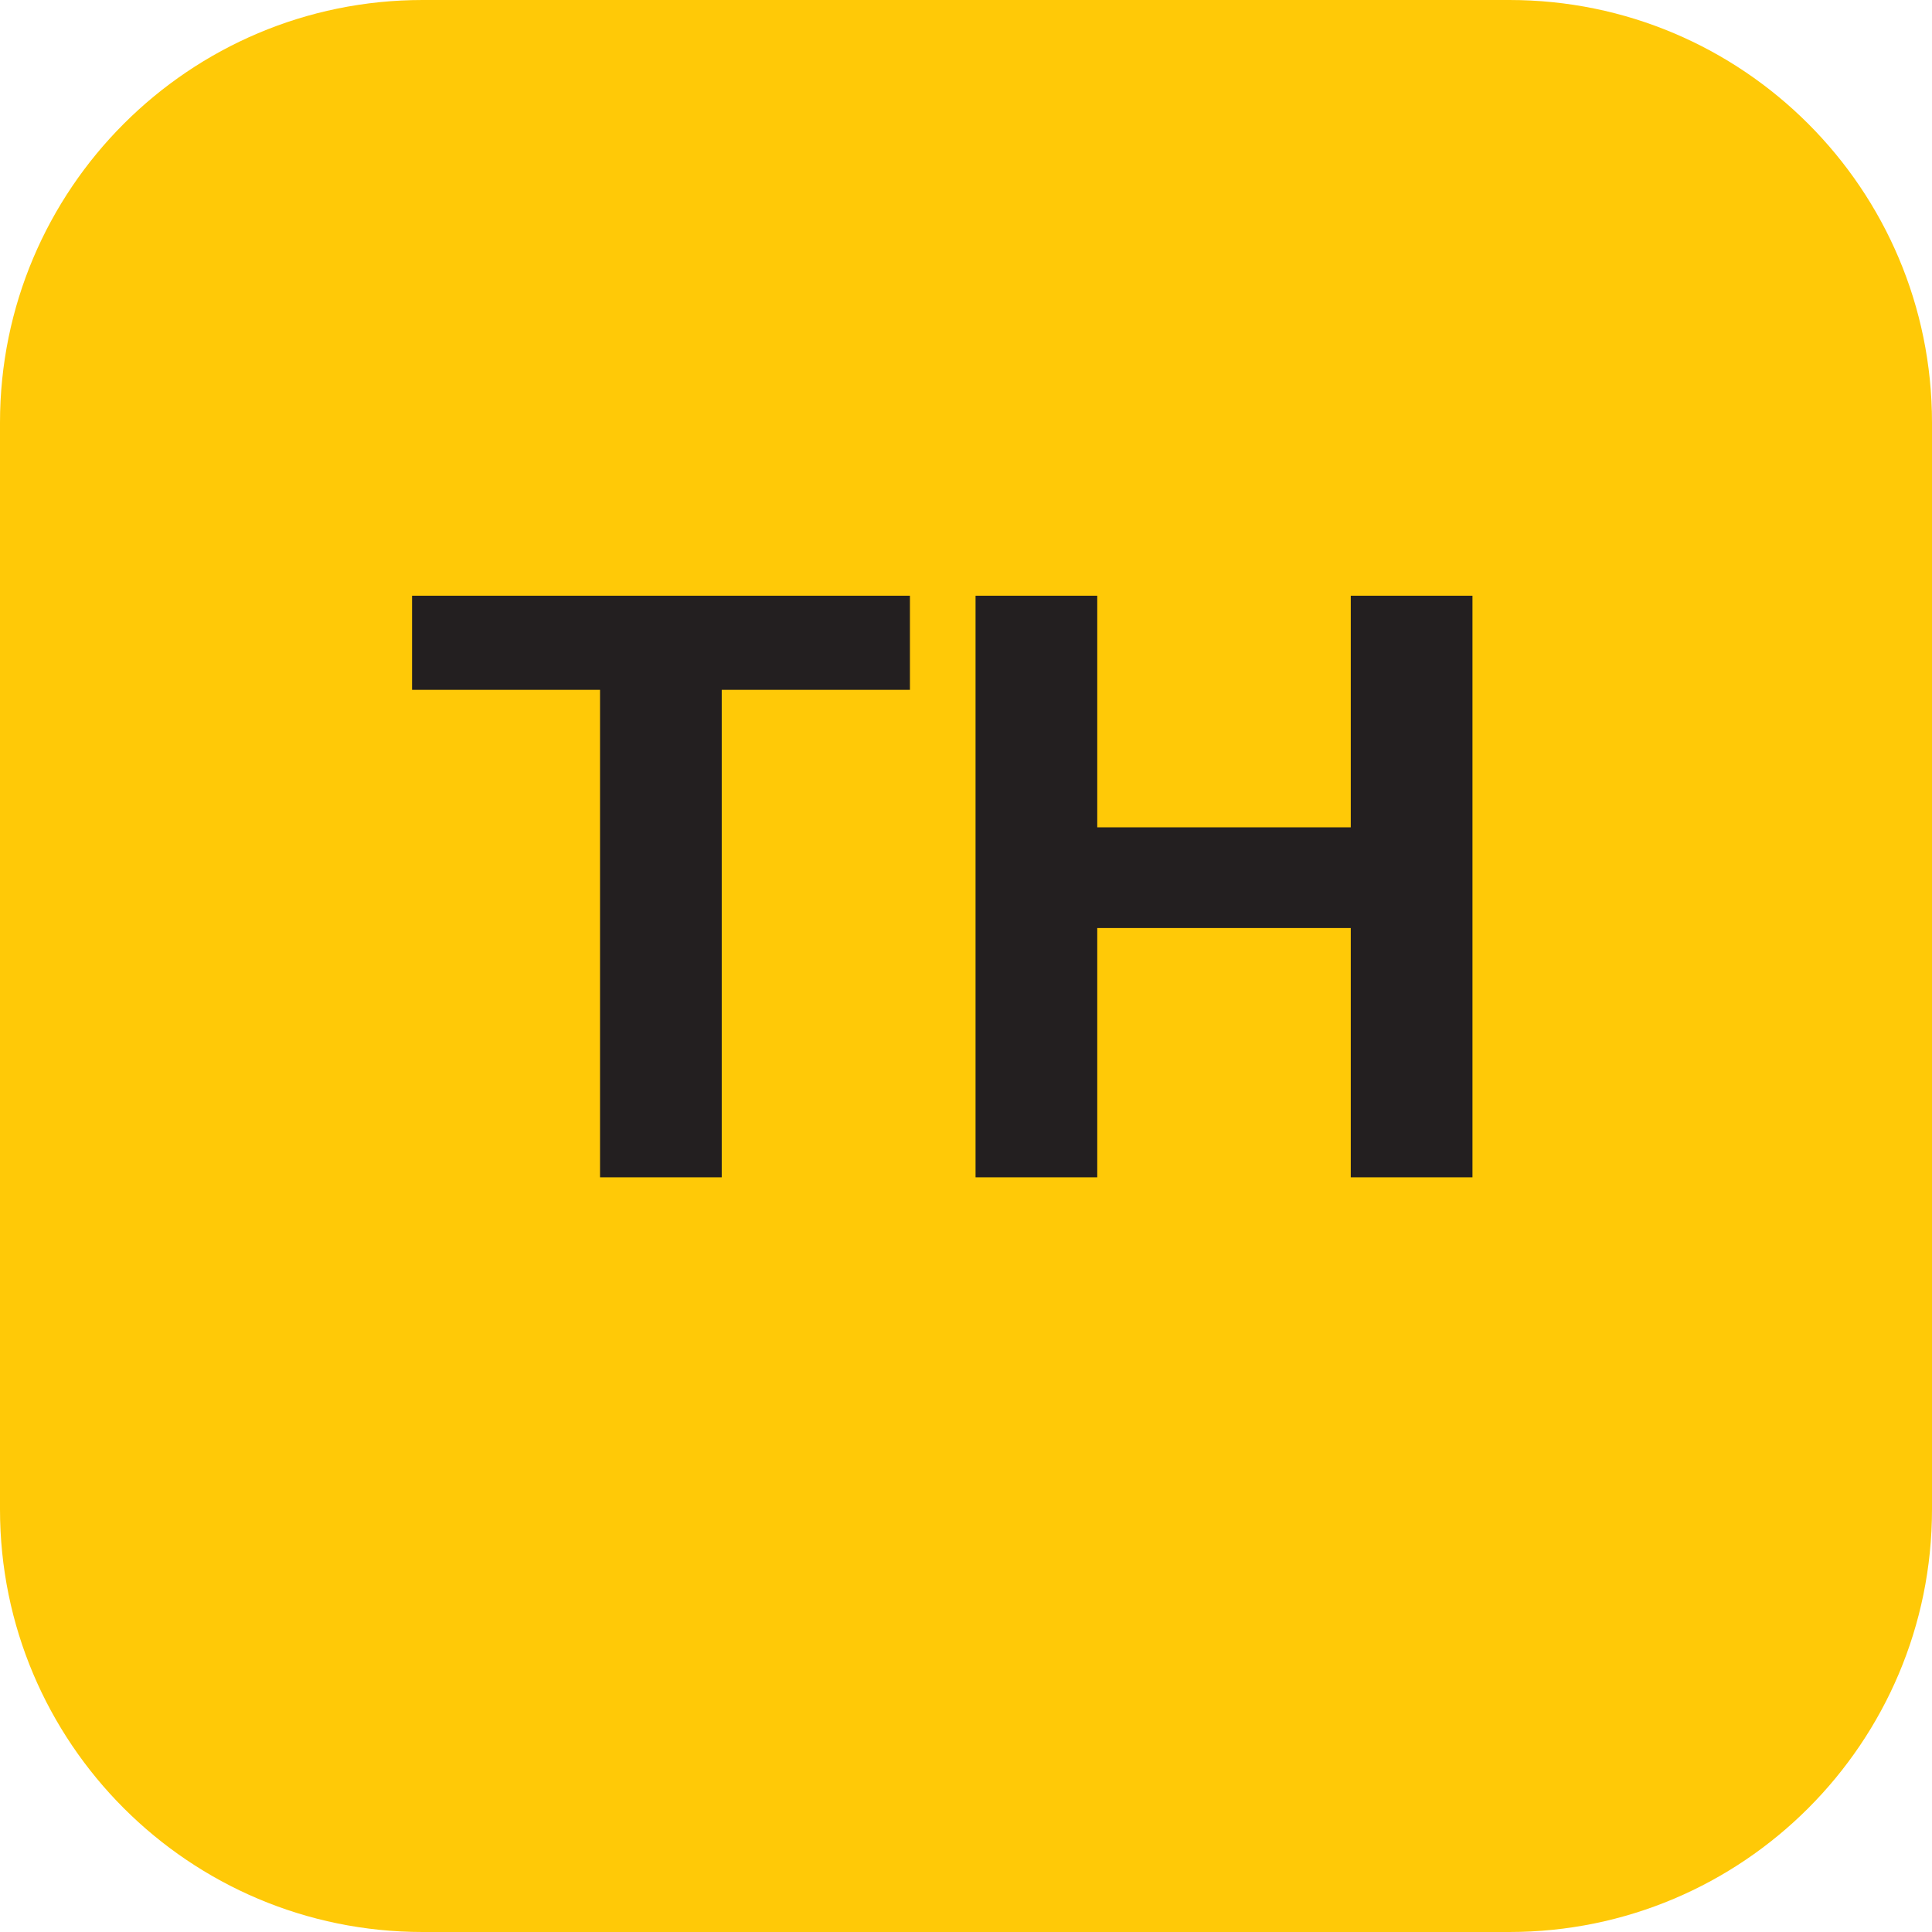
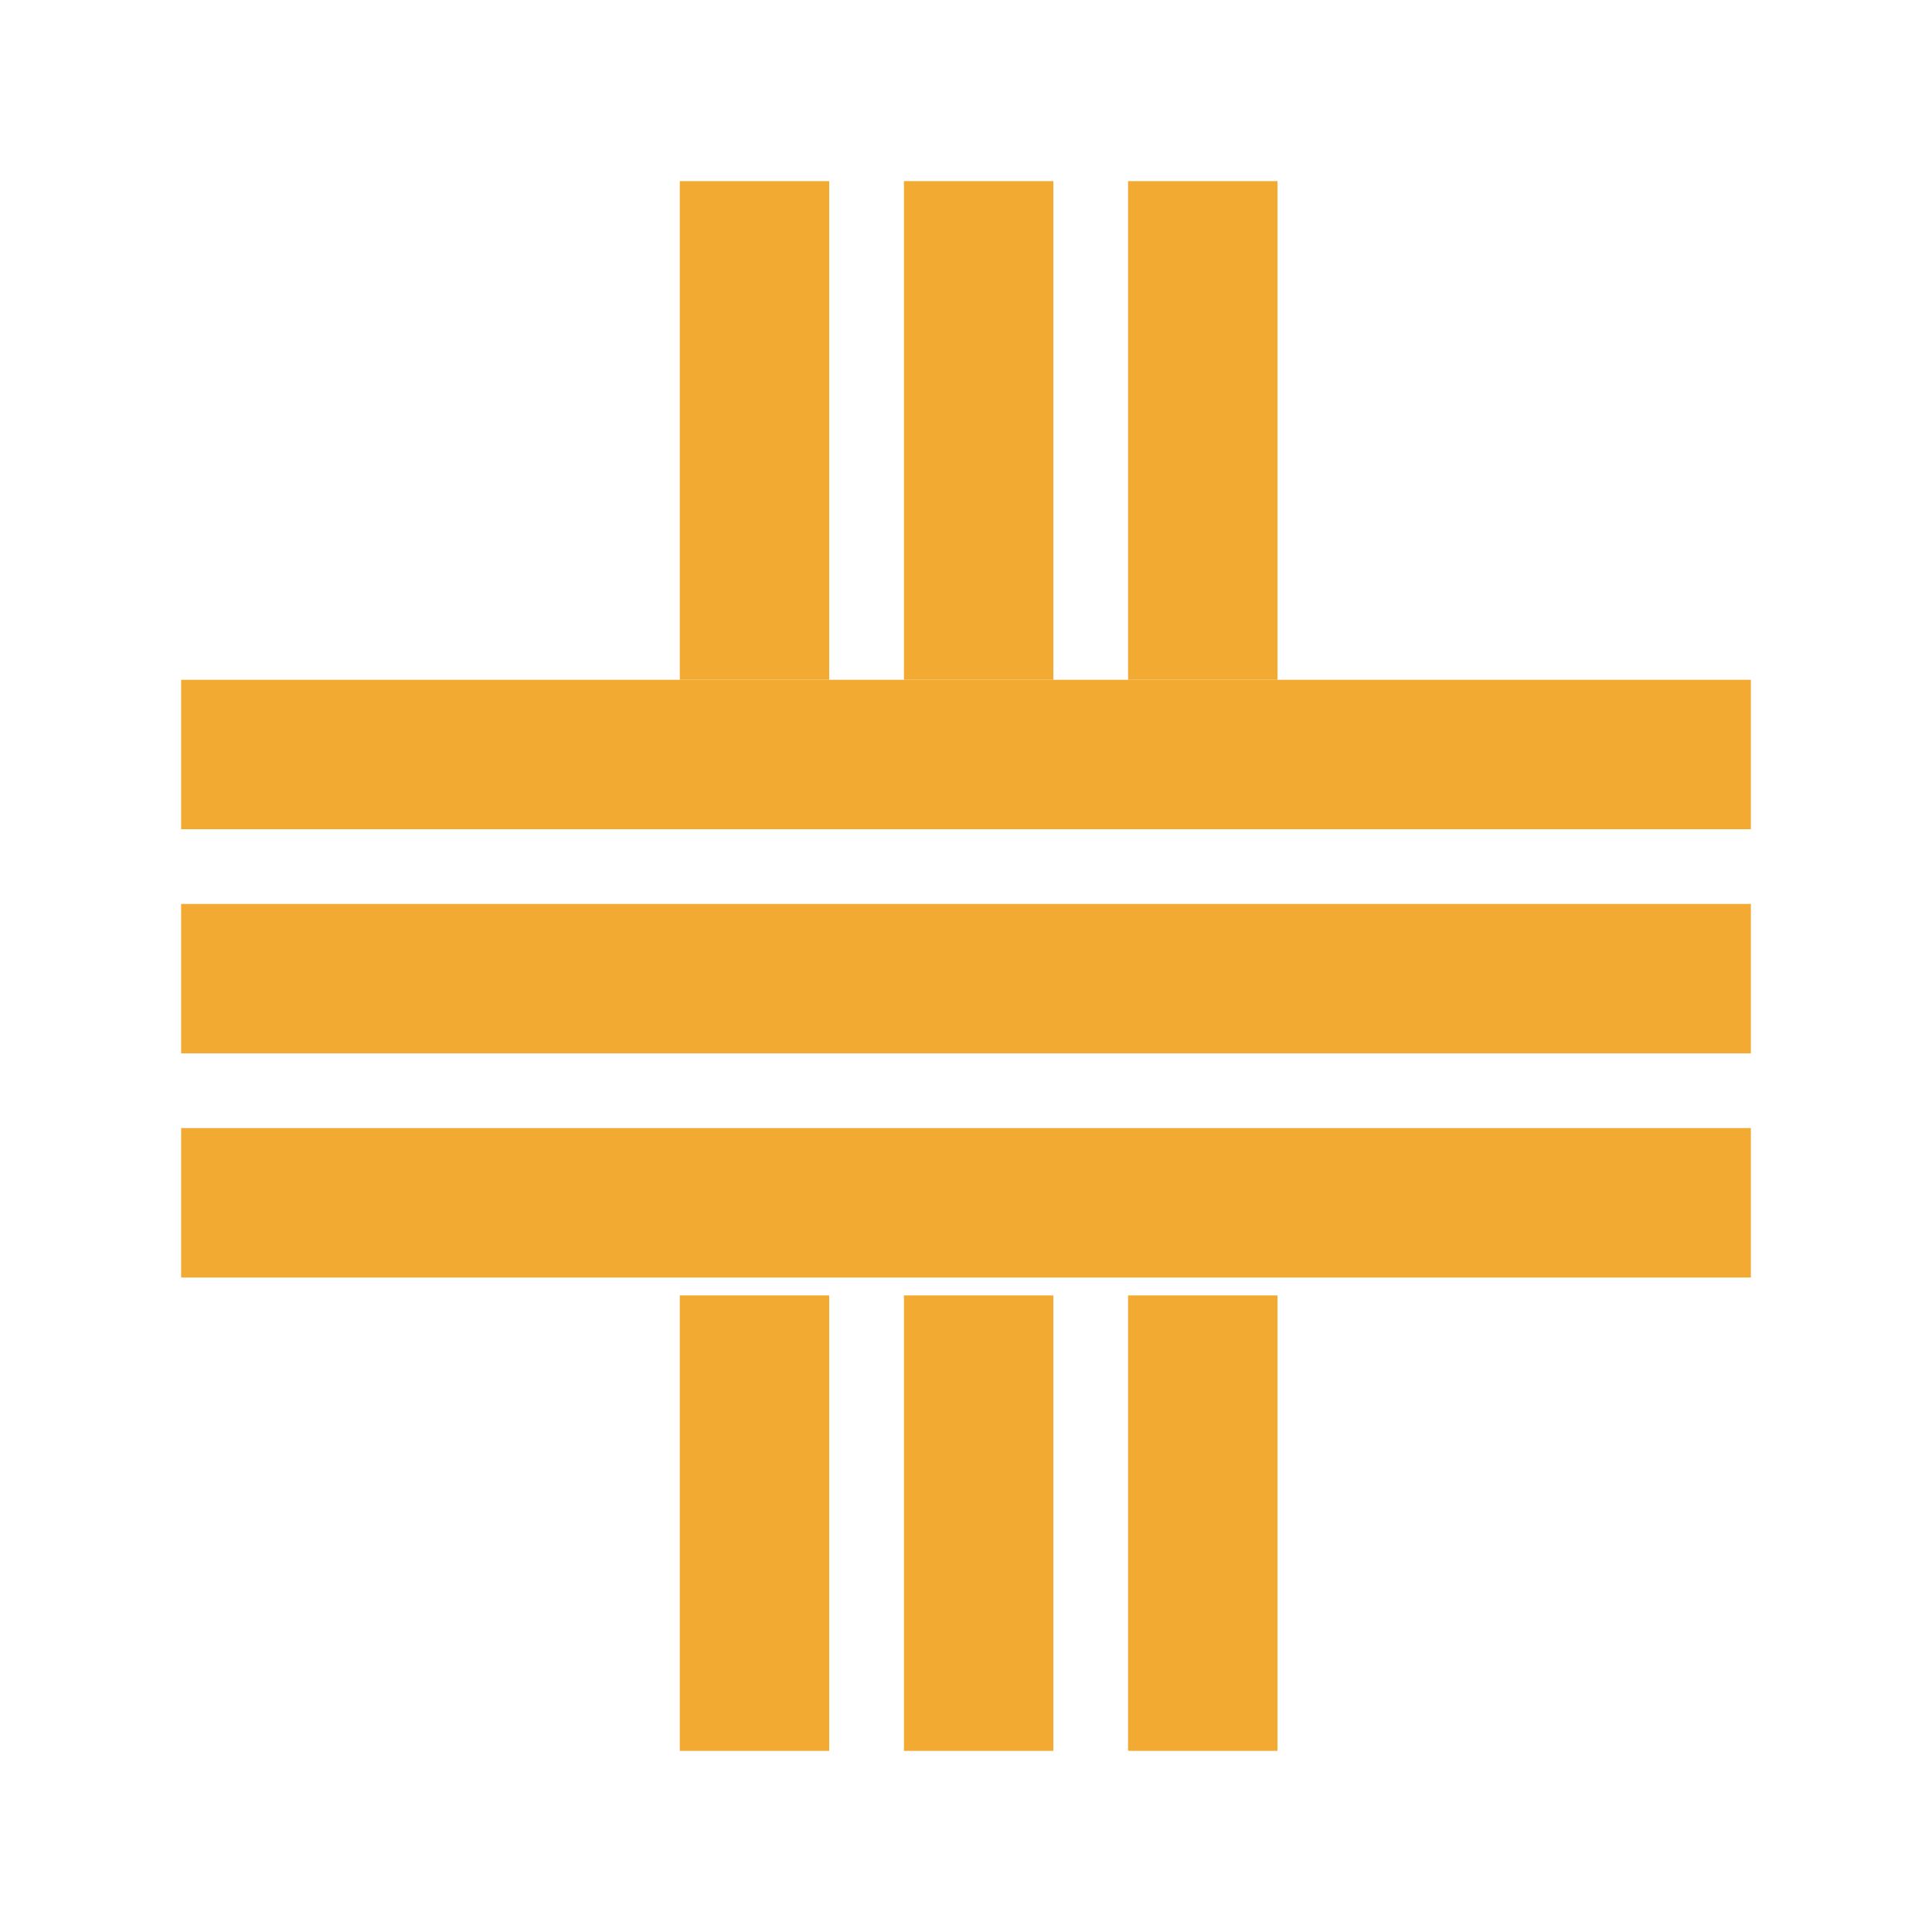
- <svg xmlns="http://www.w3.org/2000/svg" viewBox="0 0 128 128">
-   <rect width="128" height="128" rx="28" fill="#FFC907" />
-   <text x="64" y="78" text-anchor="middle" font-family="Arial, sans-serif" font-size="56" font-weight="800" fill="#231F20">TH</text>
+ <svg xmlns="http://www.w3.org/2000/svg" viewBox="0 0 512 512" width="512" height="512">
+   <g fill="#F3AA32">
+     <rect x="180.15" y="48" width="39.6" height="132.15" />
+     <rect x="239.55" y="48" width="39.6" height="132.15" />
+     <rect x="298.95" y="48" width="39.6" height="132.15" />
+     <rect x="180.15" y="343.3" width="39.6" height="120.7" />
+     <rect x="239.55" y="343.3" width="39.6" height="120.7" />
+     <rect x="298.95" y="343.3" width="39.6" height="120.7" />
+     <rect x="48" y="180.15" width="416" height="39.6" />
+     <rect x="48" y="239.55" width="416" height="39.6" />
+     <rect x="48" y="298.95" width="416" height="39.6" />
+   </g>
</svg>
